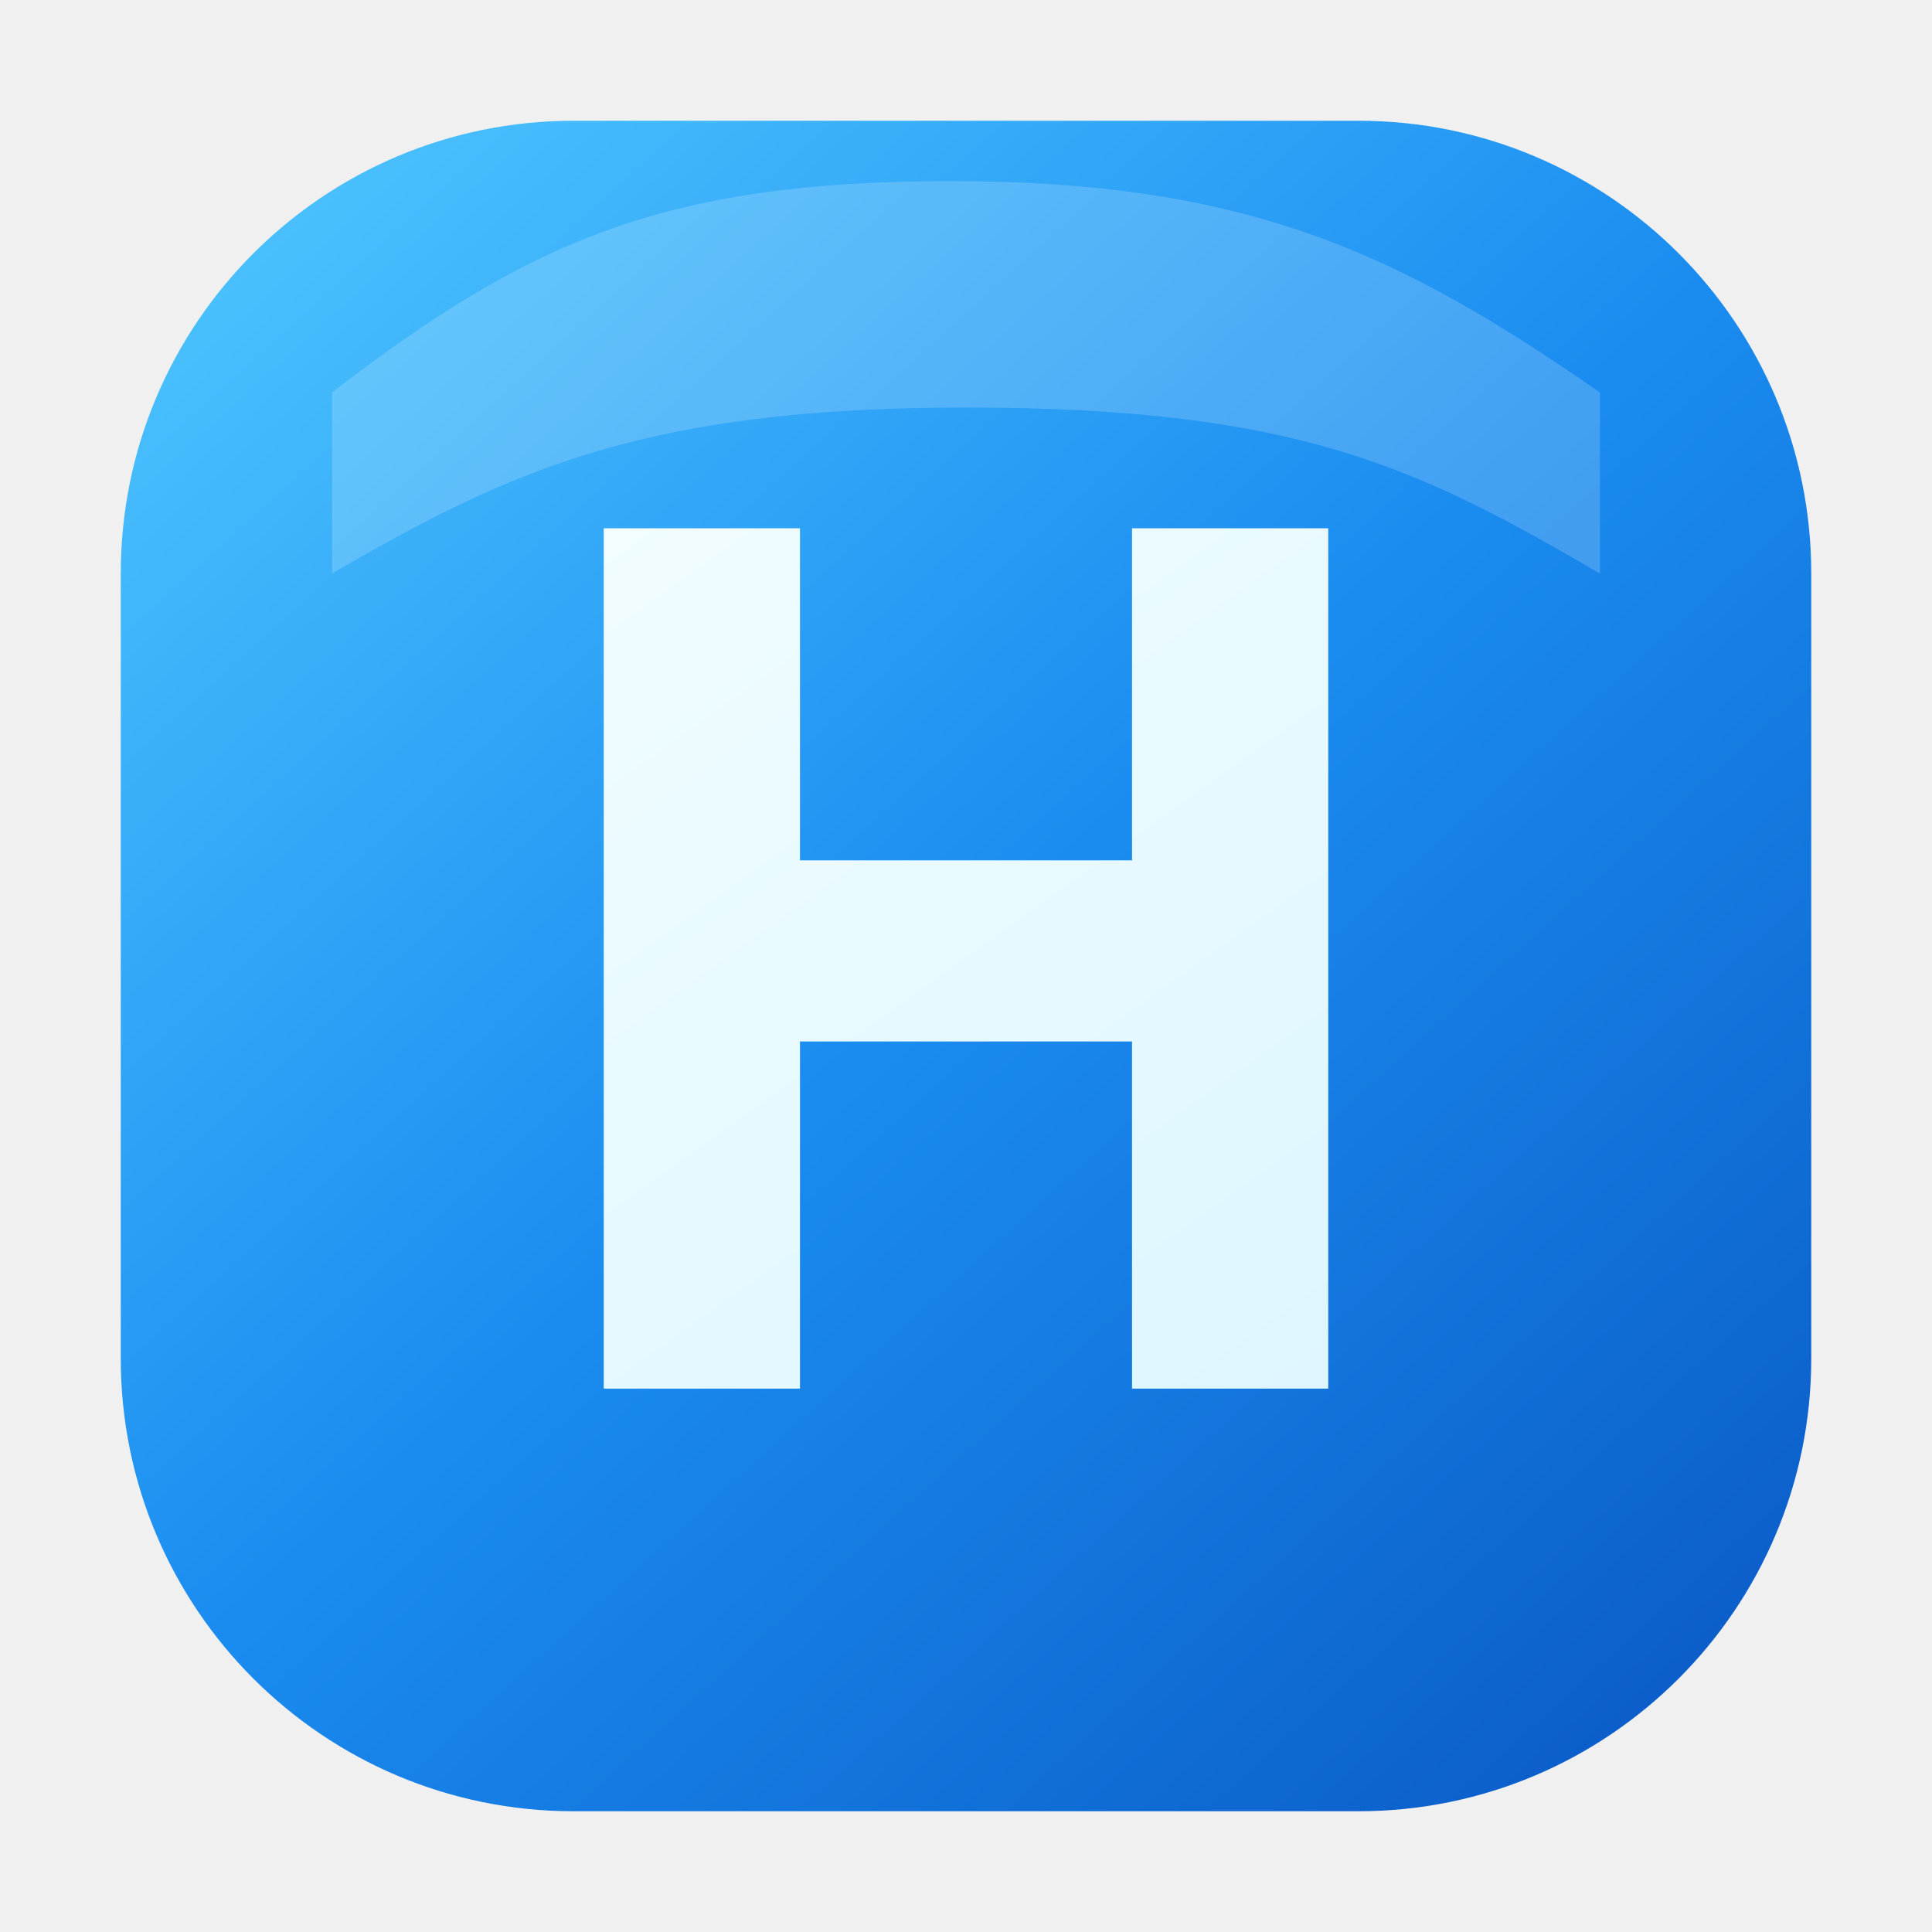
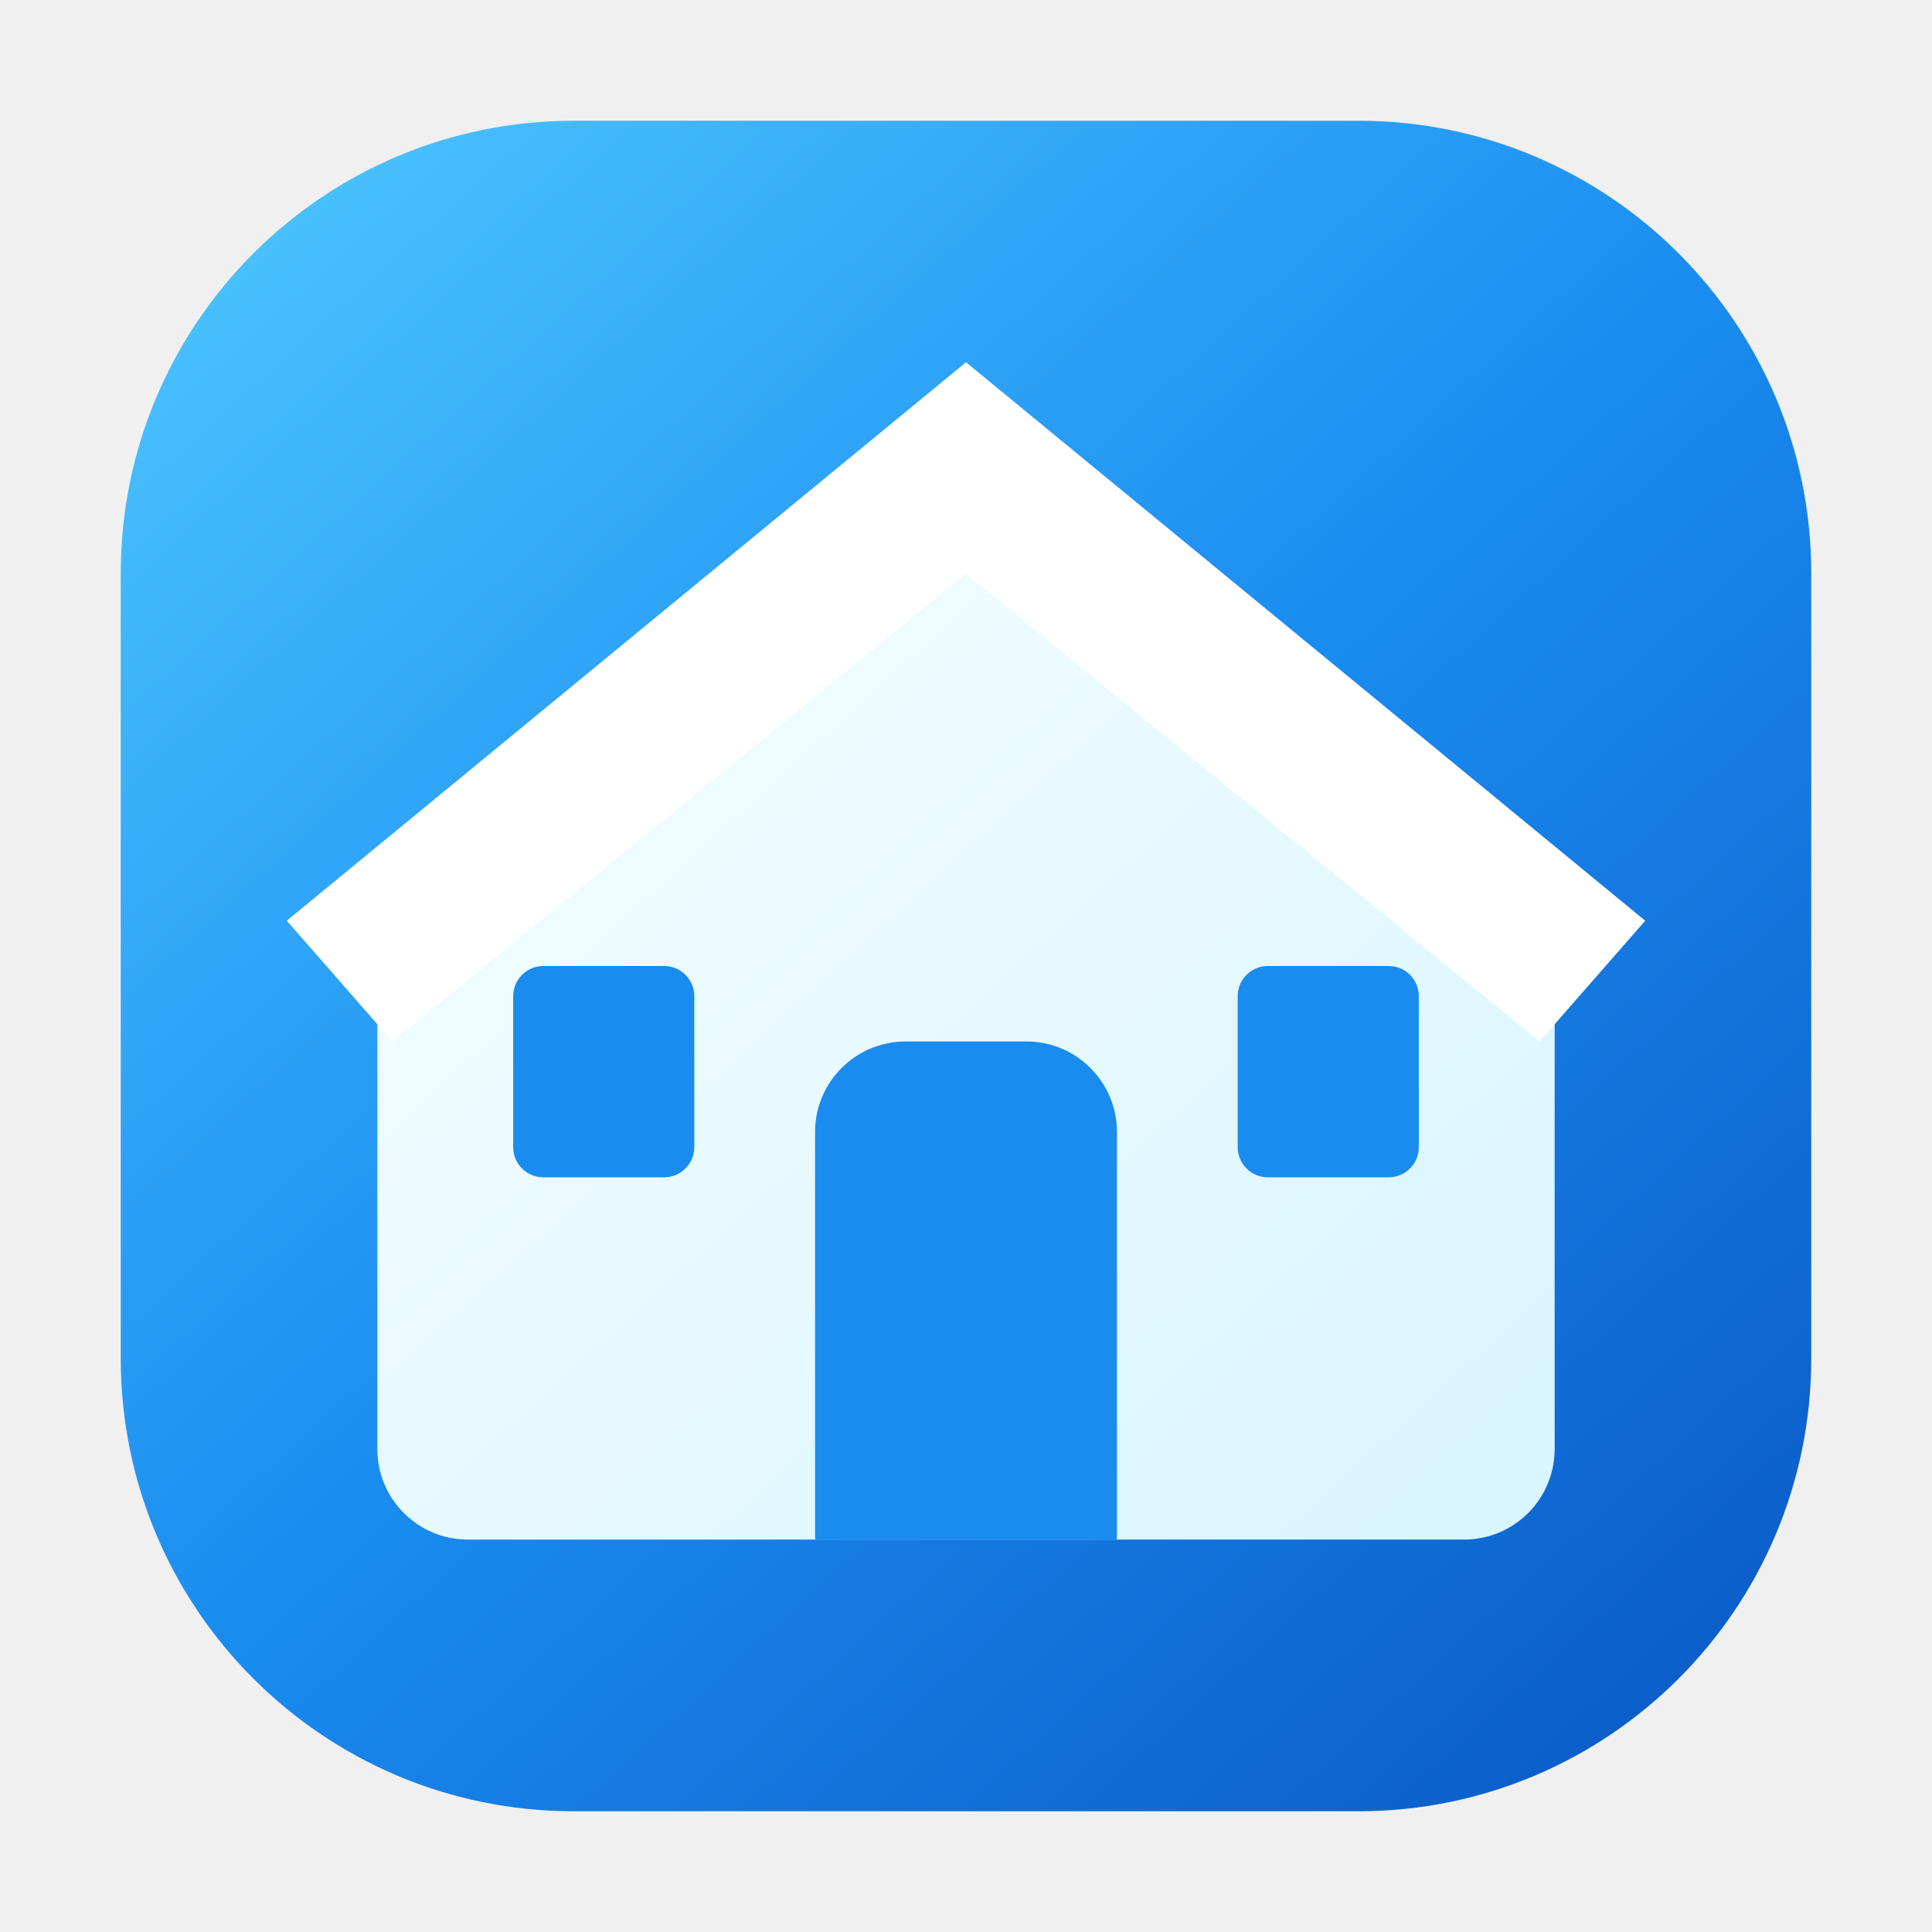
<svg xmlns="http://www.w3.org/2000/svg" width="128" height="128" viewBox="0 0 128 128" fill="none">
  <defs>
    <linearGradient id="bg" x1="14" y1="10" x2="112" y2="118" gradientUnits="userSpaceOnUse">
      <stop stop-color="#4EC5FF" />
      <stop offset="0.5" stop-color="#1A8CF0" />
      <stop offset="1" stop-color="#0B5BC7" />
    </linearGradient>
-     <linearGradient id="glow" x1="36" y1="20" x2="96" y2="104" gradientUnits="userSpaceOnUse">
+     <linearGradient id="house" x1="34" y1="34" x2="94" y2="100" gradientUnits="userSpaceOnUse">
      <stop stop-color="#F5FEFF" />
      <stop offset="1" stop-color="#D9F5FF" />
    </linearGradient>
  </defs>
  <rect x="8" y="8" width="112" height="112" rx="30" fill="url(#bg)" />
-   <path d="M40 92V35H53V57H75V35H88V92H75V69H53V92H40Z" fill="url(#glow)" />
-   <path d="M22 26C35 16 44 12 63 12C83 12 93 17 106 26V38C94 31 86 27 64 27C43 27 34 31 22 38V26Z" fill="rgba(255,255,255,0.18)" />
+   <path d="M25 59L64 27L103 59V96C103 99.314 100.314 102 97 102H31C27.686 102 25 99.314 25 96V59Z" fill="url(#house)" />
+   <path d="M19 61L64 24L109 61L102 69L64 38L26 69L19 61Z" fill="#FFFFFF" />
+   <path d="M54 102V75C54 71.686 56.686 69 60 69H68C71.314 69 74 71.686 74 75V102H54Z" fill="#1A8CF0" />
+   <rect x="34" y="64" width="12" height="14" rx="2" fill="#1A8CF0" />
+   <rect x="82" y="64" width="12" height="14" rx="2" fill="#1A8CF0" />
</svg>
